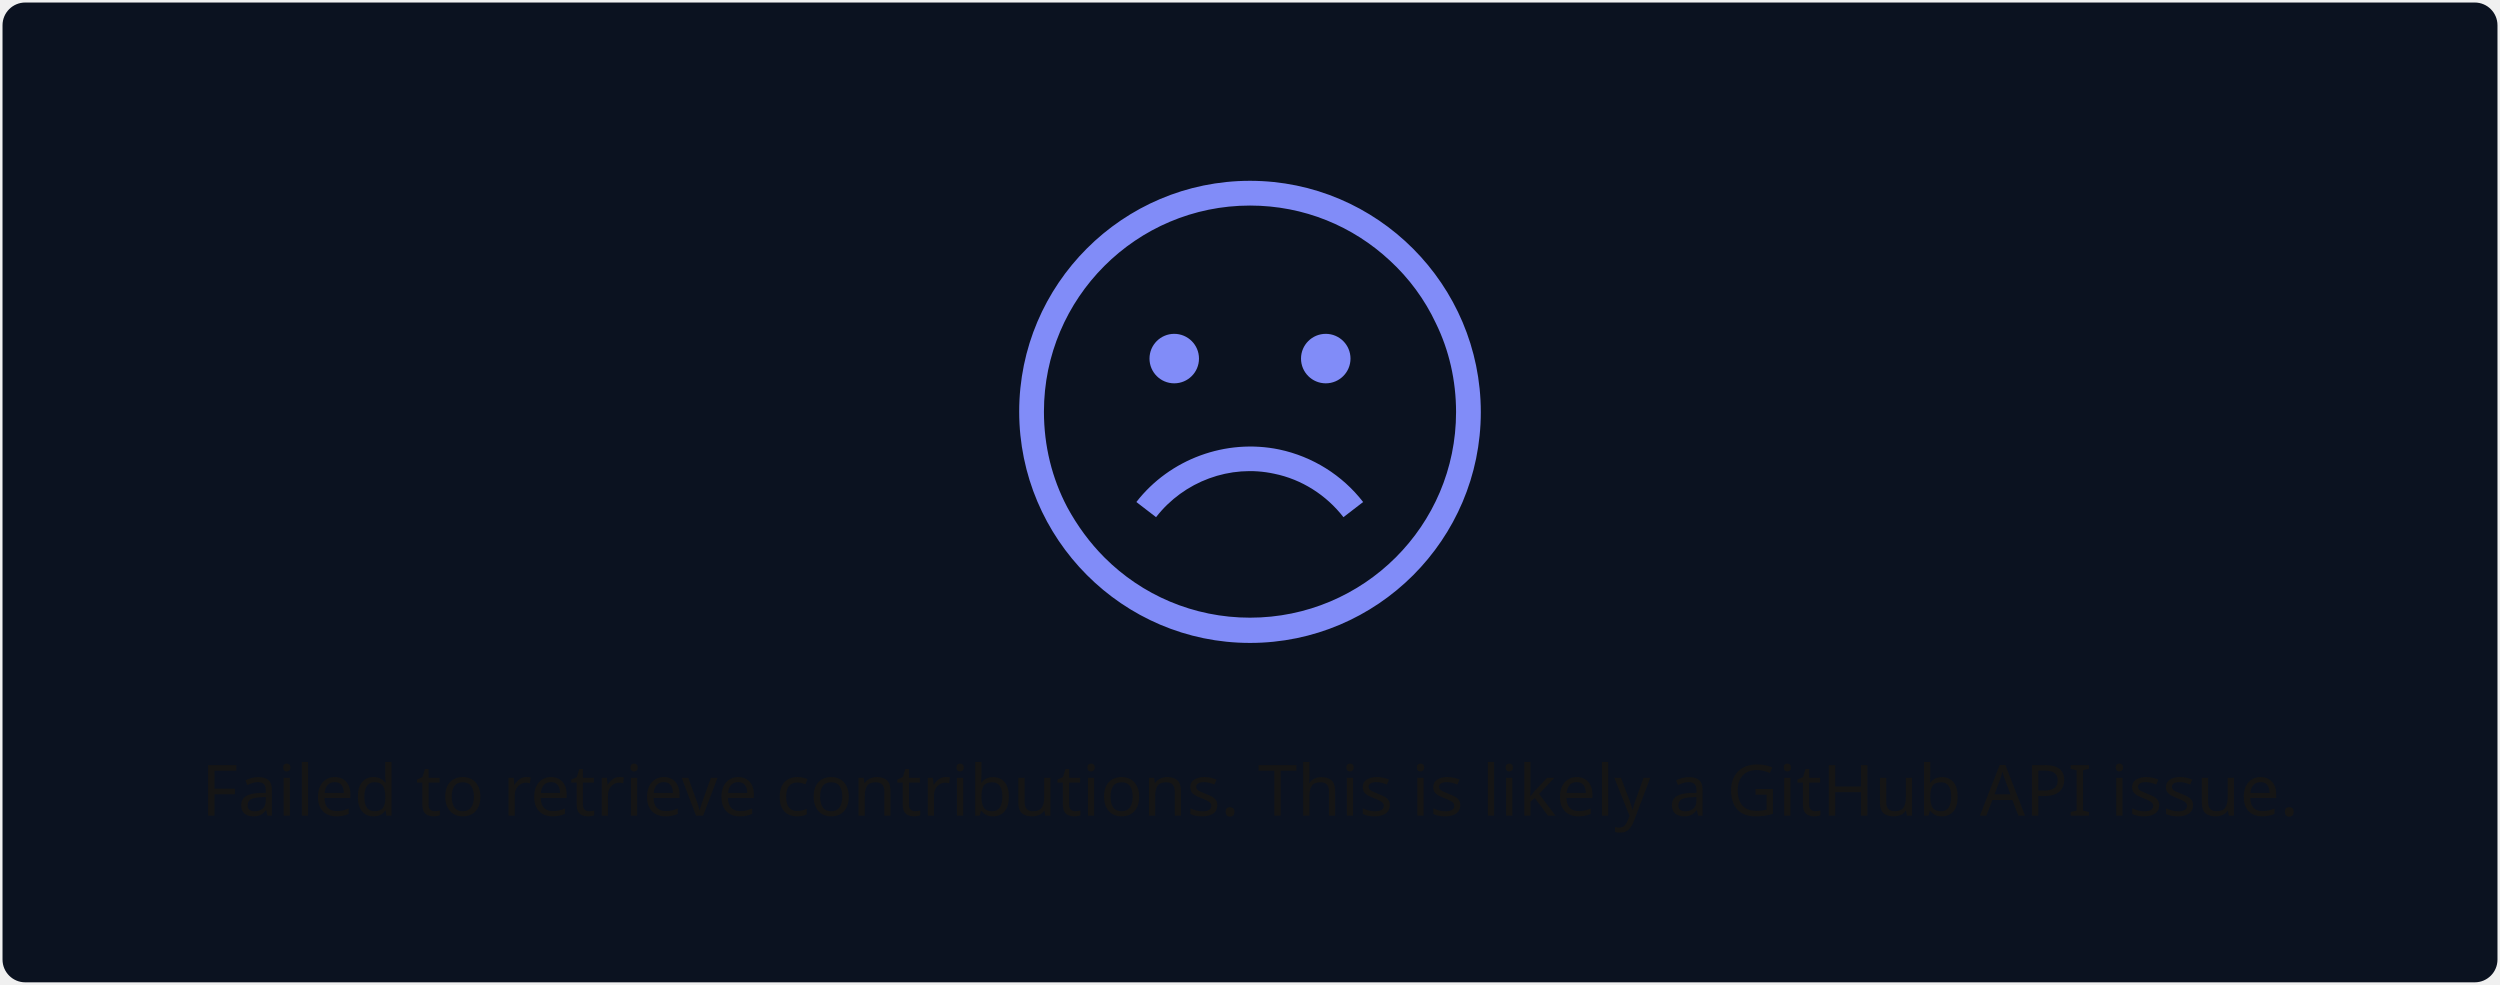
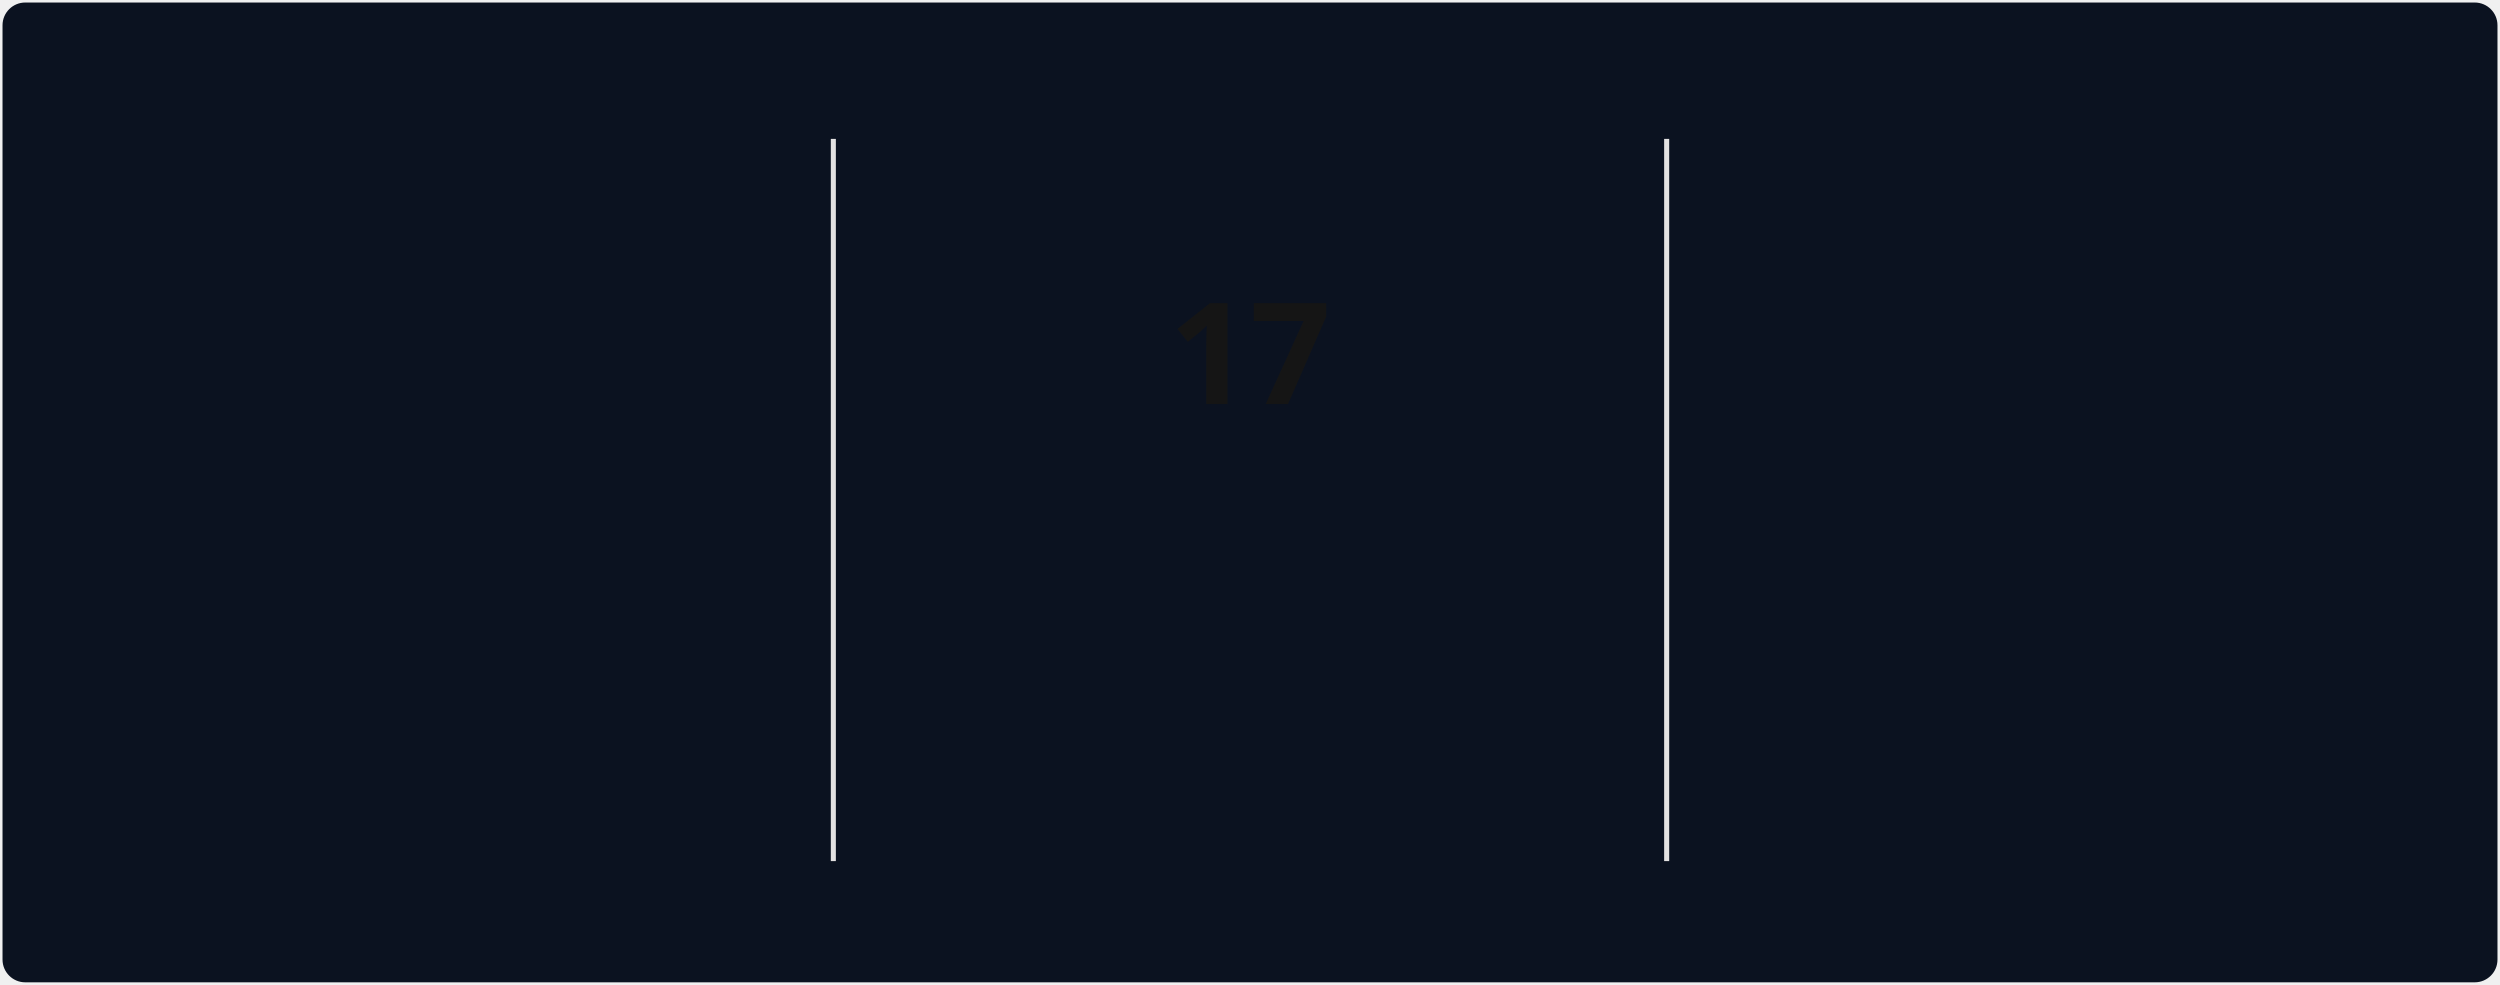
- <svg xmlns="http://www.w3.org/2000/svg" style="isolation: isolate" viewBox="0 0 495 195" width="495px" height="195px">
+ <svg xmlns="http://www.w3.org/2000/svg" style="isolation: isolate" viewBox="0 0 495 195" width="495px" height="195px" direction="ltr">
  <style>
-             a {
-                 fill: #464646;
+             @keyframes currstreak {
+                 0% { font-size: 3px; opacity: 0.2; }
+                 80% { font-size: 34px; opacity: 1; }
+                 100% { font-size: 28px; opacity: 1; }
+             }
+             @keyframes fadein {
+                 0% { opacity: 0; }
+                 100% { opacity: 1; }
            }
        </style>
  <defs>
    <clipPath id="outer_rectangle">
      <rect width="495" height="195" rx="4.5" />
    </clipPath>
+     <mask id="mask_out_ring_behind_fire">
+       <rect width="495" height="195" fill="white" />
+       <ellipse id="mask-ellipse" cx="247.5" cy="32" rx="13" ry="18" fill="black" />
+     </mask>
  </defs>
  <g clip-path="url(#outer_rectangle)">
    <g style="isolation: isolate">
      <rect stroke="#000000" stroke-opacity="0" fill="#0b1220" rx="4.5" x="0.5" y="0.5" width="494" height="194" />
    </g>
    <g style="isolation: isolate">
-       <g transform="translate(247.5, 108)">
-         <text x="0" y="50" dy="0.25em" stroke-width="0" text-anchor="middle" fill="#151515" stroke="none" font-family="&quot;Segoe UI&quot;, Ubuntu, sans-serif" font-weight="400" font-size="14px" font-style="normal">
-                         Failed to retrieve contributions. This is likely a GitHub API issue.
+       <line x1="165" y1="28" x2="165" y2="170" vector-effect="non-scaling-stroke" stroke-width="1" stroke="#E4E2E2" stroke-linejoin="miter" stroke-linecap="square" stroke-miterlimit="3" />
+       <line x1="330" y1="28" x2="330" y2="170" vector-effect="non-scaling-stroke" stroke-width="1" stroke="#E4E2E2" stroke-linejoin="miter" stroke-linecap="square" stroke-miterlimit="3" />
+     </g>
+     <g style="isolation: isolate">
+       <g transform="translate(82.5, 48)">
+         <text x="0" y="32" stroke-width="0" text-anchor="middle" fill="#151515" stroke="none" font-family="&quot;Segoe UI&quot;, Ubuntu, sans-serif" font-weight="700" font-size="28px" font-style="normal" style="opacity: 0; animation: fadein 0.5s linear forwards 0.6s">
+                         97
                    </text>
      </g>
-       <defs>
-         <mask id="cut-off-area">
-           <rect x="0" y="0" width="500" height="500" fill="white" />
-           <ellipse cx="247.5" cy="31" rx="13" ry="18" />
-         </mask>
-       </defs>
-       <g transform="translate(247.5, 0)">
-         <path fill="#818cf8" d="M0,35.8c-25.2,0-45.7,20.5-45.7,45.7s20.5,45.8,45.7,45.8s45.7-20.5,45.7-45.7S25.2,35.8,0,35.8z M0,122.3c-11.2,0-21.4-4.5-28.8-11.9c-2.9-2.9-5.4-6.3-7.4-10c-3-5.7-4.6-12.1-4.6-18.9c0-22.5,18.3-40.8,40.8-40.8 c10.7,0,20.4,4.1,27.7,10.9c3.8,3.5,6.9,7.7,9.1,12.4c2.6,5.3,4,11.3,4,17.6C40.8,104.1,22.5,122.3,0,122.3z" />
-         <path fill="#818cf8" d="M4.8,93.8c5.4,1.1,10.3,4.2,13.7,8.6l3.9-3c-4.1-5.3-10-9-16.6-10.4c-10.6-2.2-21.7,1.9-28.3,10.4l3.9,3 C-13.1,95.3-3.9,91.9,4.8,93.8z" />
-         <circle fill="#818cf8" cx="-15" cy="71" r="4.9" />
-         <circle fill="#818cf8" cx="15" cy="71" r="4.9" />
+       <g transform="translate(82.5, 84)">
+         <text x="0" y="32" stroke-width="0" text-anchor="middle" fill="#151515" stroke="none" font-family="&quot;Segoe UI&quot;, Ubuntu, sans-serif" font-weight="400" font-size="14px" font-style="normal" style="opacity: 0; animation: fadein 0.5s linear forwards 0.7s">
+                         Total Contributions
+                     </text>
+       </g>
+       <g transform="translate(82.5, 114)">
+         <text x="0" y="32" stroke-width="0" text-anchor="middle" fill="#464646" stroke="none" font-family="&quot;Segoe UI&quot;, Ubuntu, sans-serif" font-weight="400" font-size="12px" font-style="normal" style="opacity: 0; animation: fadein 0.5s linear forwards 0.8s">
+                         Apr 7, 2024 - Present
+                     </text>
+       </g>
+     </g>
+     <g style="isolation: isolate">
+       <g transform="translate(247.5, 108)">
+         <text x="0" y="32" stroke-width="0" text-anchor="middle" fill="#38bdf8" stroke="none" font-family="&quot;Segoe UI&quot;, Ubuntu, sans-serif" font-weight="700" font-size="14px" font-style="normal" style="opacity: 0; animation: fadein 0.5s linear forwards 0.9s">
+                         Current Streak
+                     </text>
+       </g>
+       <g transform="translate(247.5, 145)">
+         <text x="0" y="21" stroke-width="0" text-anchor="middle" fill="#464646" stroke="none" font-family="&quot;Segoe UI&quot;, Ubuntu, sans-serif" font-weight="400" font-size="12px" font-style="normal" style="opacity: 0; animation: fadein 0.5s linear forwards 0.9s">
+                         Aug 26 - Sep 11
+                     </text>
+       </g>
+       <g mask="url(#mask_out_ring_behind_fire)">
+         <circle cx="247.5" cy="71" r="40" fill="none" stroke="#38bdf8" stroke-width="5" style="opacity: 0; animation: fadein 0.5s linear forwards 0.4s" />
+       </g>
+       <g transform="translate(247.5, 19.5)" stroke-opacity="0" style="opacity: 0; animation: fadein 0.5s linear forwards 0.6s">
+         <path d="M -12 -0.5 L 15 -0.5 L 15 23.5 L -12 23.5 L -12 -0.5 Z" fill="none" />
+         <path d="M 1.5 0.67 C 1.5 0.67 2.24 3.32 2.24 5.47 C 2.24 7.53 0.89 9.2 -1.17 9.2 C -3.23 9.2 -4.79 7.53 -4.79 5.47 L -4.76 5.11 C -6.78 7.51 -8 10.62 -8 13.99 C -8 18.41 -4.42 22 0 22 C 4.42 22 8 18.41 8 13.99 C 8 8.6 5.41 3.79 1.5 0.67 Z M -0.29 19 C -2.07 19 -3.51 17.6 -3.51 15.86 C -3.51 14.24 -2.46 13.1 -0.7 12.74 C 1.07 12.38 2.9 11.53 3.92 10.16 C 4.31 11.45 4.51 12.81 4.51 14.2 C 4.51 16.85 2.36 19 -0.29 19 Z" fill="#818cf8" stroke-opacity="0" />
+       </g>
+       <g transform="translate(247.5, 48)">
+         <text x="0" y="32" stroke-width="0" text-anchor="middle" fill="#151515" stroke="none" font-family="&quot;Segoe UI&quot;, Ubuntu, sans-serif" font-weight="700" font-size="28px" font-style="normal" style="animation: currstreak 0.6s linear forwards">
+                         17
+                     </text>
+       </g>
+     </g>
+     <g style="isolation: isolate">
+       <g transform="translate(412.5, 48)">
+         <text x="0" y="32" stroke-width="0" text-anchor="middle" fill="#151515" stroke="none" font-family="&quot;Segoe UI&quot;, Ubuntu, sans-serif" font-weight="700" font-size="28px" font-style="normal" style="opacity: 0; animation: fadein 0.5s linear forwards 1.2s">
+                         18
+                     </text>
+       </g>
+       <g transform="translate(412.5, 84)">
+         <text x="0" y="32" stroke-width="0" text-anchor="middle" fill="#151515" stroke="none" font-family="&quot;Segoe UI&quot;, Ubuntu, sans-serif" font-weight="400" font-size="14px" font-style="normal" style="opacity: 0; animation: fadein 0.5s linear forwards 1.3s">
+                         Longest Streak
+                     </text>
+       </g>
+       <g transform="translate(412.5, 114)">
+         <text x="0" y="32" stroke-width="0" text-anchor="middle" fill="#464646" stroke="none" font-family="&quot;Segoe UI&quot;, Ubuntu, sans-serif" font-weight="400" font-size="12px" font-style="normal" style="opacity: 0; animation: fadein 0.5s linear forwards 1.4s">
+                         Aug 7 - Aug 24
+                     </text>
      </g>
    </g>
  </g>
</svg>
